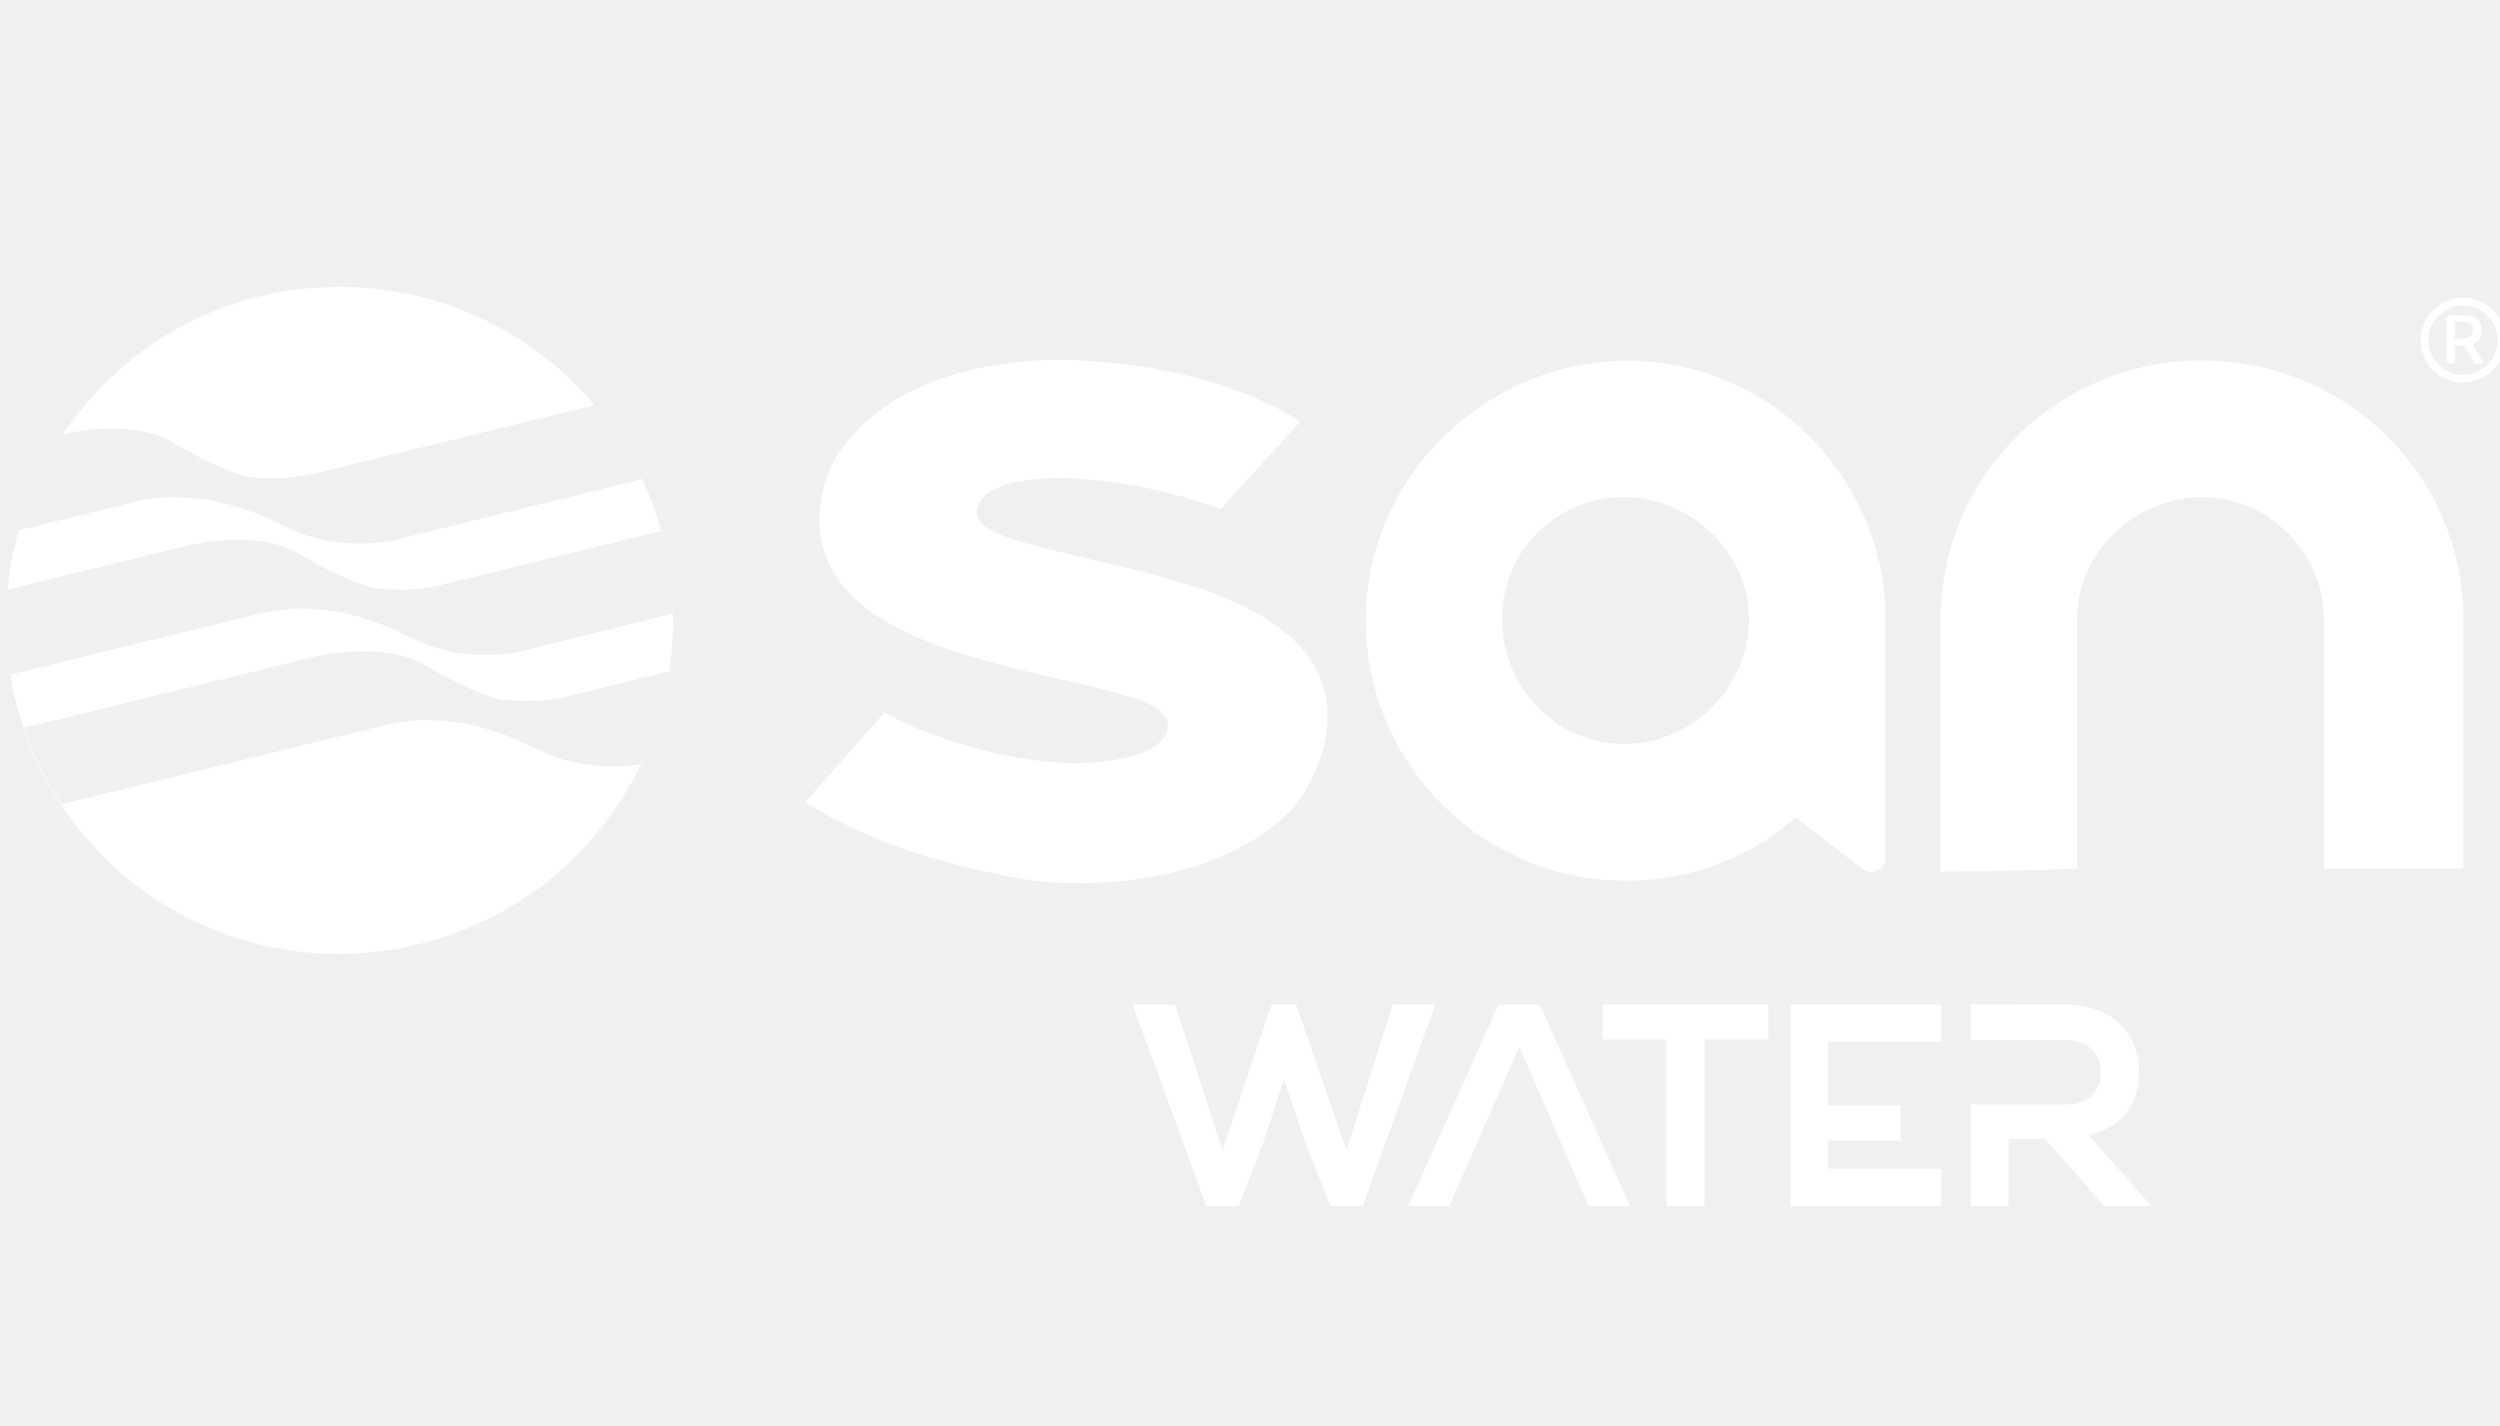
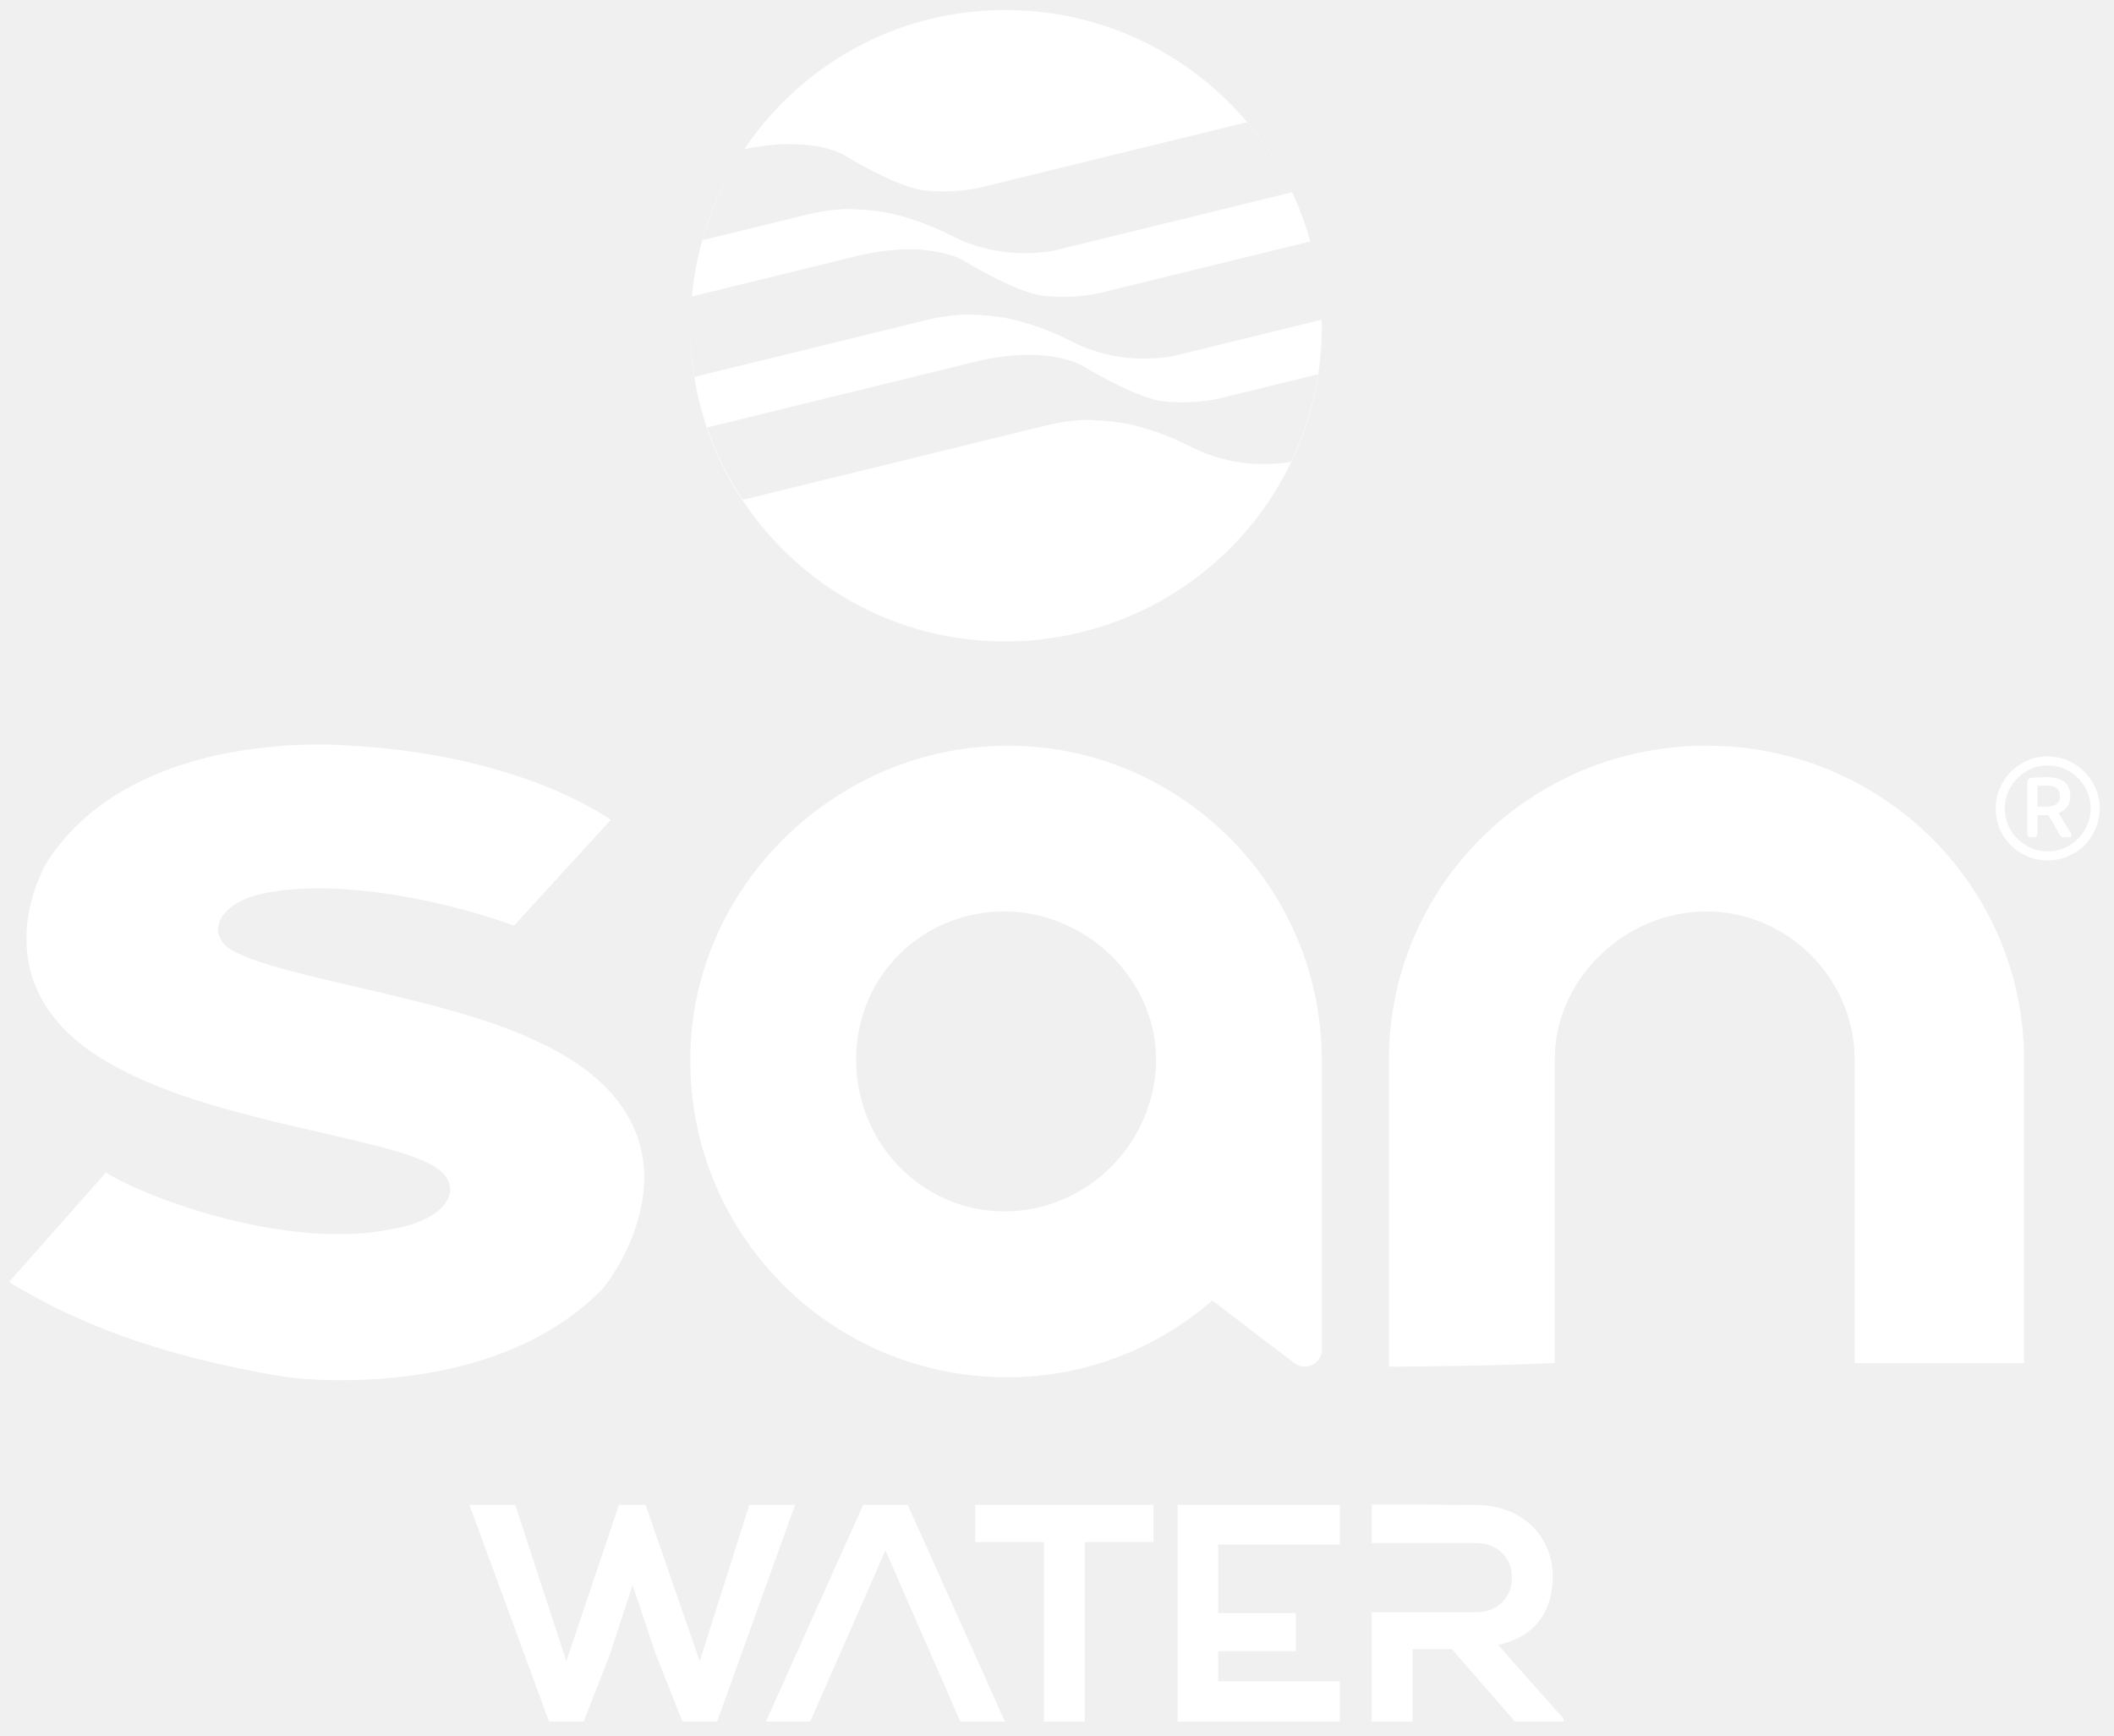
- <svg xmlns="http://www.w3.org/2000/svg" version="1.1" id="a" x="0px" y="0px" width="792px" height="451.6px" viewBox="0 0 792 451.6" style="enable-background:new 0 0 792 451.6;" xml:space="preserve">
-   <style type="text/css">
- 	.st0{fill:#00AEEF;}
- 	.st1{fill:#FFFFFF;}
- </style>
-   <path class="st0" d="M395.3,0H395c0.7,0,1.3,0,2,0C396.4,0,395.9,0,395.3,0" />
-   <g>
-     <path class="st1" d="M53,139.2c0.4,0.2,0.6,0.3,0.7,0.4l0,0c5.5,3.3,17.4,9.9,25.4,11.5c0.1,0,0.2,0,0.3,0c1,0.1,1.9,0.2,2.9,0.3h0   c0.3,0,0.5,0,0.7,0c8.3,0.5,14.7-0.9,16.3-1.3l62.7-15.3l17.2-4.2l0.4-0.1l8.8-2.1c-19-22.5-47.2-36.9-78.8-37.5   c-0.6,0-1.2,0-1.9,0h-0.1c-34.5,0-65.1,16.5-84.4,42.1c-0.1,0.1-0.2,0.3-0.3,0.4c-0.2,0.2-0.3,0.4-0.5,0.6   c-0.8,1.1-1.7,2.3-2.4,3.5C39.4,133.3,50.3,137.8,53,139.2" />
-     <path class="st1" d="M19.4,254.8c-4.9-7.5-8.9-15.6-11.9-24.2c-1.9-5.5-3.3-11.1-4.2-16.9c-0.9-5.5-1.4-11.1-1.4-16.8   c0,0.1,0,0.2,0,0.3C1.9,255,49.2,302.3,107,302.3c0.1,0,0.2,0,0.3,0C70.6,302.2,38.3,283.3,19.4,254.8" />
-     <path class="st1" d="M203,242.1c-7.4,15.4-18.3,28.7-31.8,38.9c25.6-19.2,42.1-49.7,42.1-83.9c0-0.1,0-0.2,0-0.3   c0,5.4-0.4,10.7-1.2,15.9C210.5,223.2,207.4,233,203,242.1" />
-     <path class="st1" d="M212.8,186.3c0,0,0,0.1,0,0.1C212.8,186.4,212.8,186.4,212.8,186.3" />
-     <path class="st1" d="M171.2,281c13.5-10.2,24.4-23.5,31.8-38.9c-7.7,1.2-20,1.6-32.8-4.7c-0.1-0.1-0.2-0.1-0.3-0.1   c-4.7-2.5-13.5-6.5-23.3-8.2c-1.2-0.2-2.4-0.3-3.6-0.5c-1.3-0.1-2.6-0.2-3.7-0.3c-1.8-0.1-3-0.1-3.6-0.2c-0.2,0-0.5,0-0.7,0   c-0.2,0-6.2-0.1-14.1,1.9L19.4,254.8c18.9,28.5,51.2,47.3,87.9,47.4c23.6-0.1,45.3-7.7,62.9-20.5c0.2-0.1,0.4-0.3,0.6-0.4   C171,281.2,171.1,281.1,171.2,281" />
-     <path class="st1" d="M170.2,281.7c0.2-0.1,0.4-0.3,0.6-0.4C170.6,281.4,170.4,281.6,170.2,281.7" />
-     <path class="st1" d="M22.4,134c0.2-0.2,0.3-0.4,0.5-0.6C22.7,133.5,22.6,133.8,22.4,134" />
-     <path class="st1" d="M163.2,206.8c-7.7,1.2-20.1,1.6-32.9-4.7c-0.1,0-0.2-0.1-0.3-0.1c-4.7-2.5-13.5-6.5-23.3-8.2   c-1.2-0.2-2.4-0.3-3.6-0.5c-1.3-0.1-2.6-0.2-3.7-0.3c-1.8-0.1-3-0.1-3.6-0.2c-0.2,0-0.5,0-0.7,0c-0.2,0-6.2,0-14.1,1.9l-77.7,19   c0.9,5.8,2.4,11.5,4.2,16.9l89.8-22c21.2-5.2,32.8-0.2,35.7,1.2c0.4,0.2,0.6,0.3,0.7,0.4l0,0c5.5,3.3,17.4,9.9,25.4,11.5   c0.1,0,0.2,0,0.3,0c1,0.1,1.9,0.2,2.9,0.3h0c0.2,0,0.5,0,0.7,0c8.3,0.5,14.7-0.9,16.3-1.3l32.7-8c0.8-5.2,1.2-10.5,1.2-16   c0-0.8,0-1.5,0-2.3L163.2,206.8L163.2,206.8z" />
-     <path class="st1" d="M213.2,191.5c0,0.6,0,1.3,0,1.9C213.2,192.8,213.2,192.2,213.2,191.5" />
-     <path class="st1" d="M185.5,156.2l-17.2,4.2l-14.1,3.5l-31,7.6c-7.7,1.2-20.1,1.6-32.9-4.7c-0.1,0-0.2-0.1-0.3-0.1   c-4.7-2.5-13.5-6.5-23.3-8.2c-1.2-0.2-2.4-0.3-3.6-0.5c-1.3-0.1-2.6-0.2-3.7-0.3c-1.8-0.1-3-0.1-3.6-0.2c-0.2,0-0.5,0-0.7,0   c-0.2,0-6.2-0.1-14.1,1.9l-35,8.6C4.2,174,3,180.3,2.4,186.8l55-13.5c21.2-5.2,32.8-0.2,35.7,1.2c0.3,0.2,0.6,0.3,0.7,0.4l0,0   c5.5,3.3,17.3,9.9,25.4,11.5c0.1,0,0.2,0,0.3,0c1,0.1,1.9,0.2,2.9,0.3h0c0.2,0,0.5,0,0.7,0c8.3,0.5,14.7-0.9,16.3-1.3l70.1-17.2   c-1.6-5.7-3.6-11.2-6.1-16.5L185.5,156.2L185.5,156.2z" />
-     <path class="st1" d="M107.6,90.8H107c-34.2,0-64.6,16.5-83.8,42.1C42.5,107.4,73.1,90.8,107.6,90.8" />
-     <path class="st1" d="M2.4,186.8c-0.3,3.2-0.5,6.5-0.5,9.8c0,0.1,0,0.2,0,0.3C1.9,193.4,2.1,190.1,2.4,186.8L2.4,186.8L2.4,186.8z" />
-     <path class="st1" d="M212.8,186.4c0.2,1.7,0.3,3.4,0.4,5.1C213.1,189.8,213,188.1,212.8,186.4" />
-     <path class="st1" d="M212.8,186.3c-0.6-6.2-1.7-12.2-3.3-18h0C211.1,174.1,212.2,180.1,212.8,186.3" />
-     <path class="st1" d="M213.3,194.5c0-0.4,0-0.7,0-1.1C213.3,193.8,213.3,194.2,213.3,194.5L213.3,194.5L213.3,194.5z" />
-     <path class="st1" d="M20,137.5L20,137.5c-6.2,9.2-11,19.5-14.1,30.5l0.1,0C9,156.9,13.8,146.7,20,137.5" />
-     <path class="st1" d="M203.4,151.9L203.4,151.9c-3.9-8.5-9-16.4-15-23.5l-0.1,0C194.3,135.5,199.4,143.4,203.4,151.9" />
-     <path class="st1" d="M736.2,196.1c0-21.1-17.5-38.6-38.6-38.6c-21.2,0-39.6,17.5-39.6,38.6v79.1c-22.1,0.9-43.2,0.9-43.2,0.9v-80   c0-45.1,36.8-81.9,82.8-81.9c46,0,82.8,36.8,82.8,81.9v79.1h-44.2V196.1z" />
-     <path class="st1" d="M313.2,167.6c-6.6-3.7-4.4-12,7.7-14.7c16.4-3.7,42.8,0,65.8,8.3l25.2-27.6c-11-7.4-34-17.5-68-19.3   c0,0-55.9-5.5-79,30.4c0,0-20.8,34,19.7,54.3c24.1,12.9,65.8,17.5,79,23.9c11,4.6,7.7,14.7-8.8,17.5c-26.3,5.5-62.5-7.4-74.6-14.7   l-25.2,28.5c16.4,10.1,38.4,19.3,72.4,24.8c0,0,52.7,7.4,82.3-23c5.5-6.4,29.6-44.2-18.7-65.3C367,179.6,326.4,175,313.2,167.6" />
-     <path class="st1" d="M514.5,235.7c-21.1,0-38.6-17.5-38.6-39.6s17.5-38.6,38.6-38.6c21.1,0,39.6,17.5,39.6,38.6   S536.6,235.7,514.5,235.7 M597.3,195.2c-0.5-44.6-37.1-80.9-81.8-80.9s-82.8,36.8-82.8,81.9c0,0.2,0,0.5,0,0.7   c0.2,45.5,37.3,82.3,82.8,82.1c20.3,0,39-7.5,53.3-20l21.3,16.3c2.9,2.3,7.2,0.1,7.2-3.6L597.3,195.2   C597.3,195.2,597.3,195.2,597.3,195.2" />
-     <g>
-       <polygon class="st1" points="431.7,382.1 421.5,382.1 413.5,362.1 406.8,341.9 400.1,362.3 392.4,382.1 382.2,382.1 358.8,318.3     372.3,318.3 387.3,364.4 402.8,318.3 410.6,318.3 426.6,364.4 441.2,318.3 454.7,318.3   " />
-       <polygon class="st1" points="481.3,331.7 459.1,382.1 446.1,382.1 474.7,318.3 487.8,318.3 516.4,382.1 503.3,382.1   " />
-       <polygon class="st1" points="527.9,329.3 507.7,329.3 507.7,318.3 560.2,318.3 560.2,329.3 540,329.3 540,382.1 527.9,382.1   " />
-       <polygon class="st1" points="615,382.1 567.3,382.1 567.3,318.3 615,318.3 615,330 579.2,330 579.2,350.2 602.1,350.2     602.1,361.4 579.2,361.4 579.2,370.3 615,370.3   " />
-       <path class="st1" d="M661.6,359.5c12.1-2.5,16.1-11.3,16.1-20.1c0-11-7.9-21.1-23-21.1c-10.1,0-20.2-0.1-30.4-0.1v11.3h30.4    c7.6,0,10.9,5.1,10.9,10.2c0,5.1-3.3,10.2-10.9,10.2h-30.4v32.2h12v-21.3H648l18.6,21.3h14.3v-0.8L661.6,359.5L661.6,359.5z" />
-     </g>
-     <path class="st1" d="M783.5,104.6c0-0.9-0.3-1.5-0.8-2c-0.5-0.5-1.6-0.7-3.1-0.7h-1.9v5.4h1.9c1.3,0,2.3-0.2,2.9-0.6   C783.2,106.3,783.5,105.6,783.5,104.6 M777.7,109.5v4.8c0,0.6-0.3,0.9-0.9,0.9h-0.9c-0.5,0-0.8-0.3-0.8-0.9v-13.2   c0-0.6,0.3-1,1-1.1c1.1-0.1,2.2-0.2,3.5-0.2c2.4,0,4.1,0.4,5.1,1.2c1,0.8,1.5,2,1.5,3.7c0,2.2-1,3.6-3,4.3l3.1,5.1   c0.2,0.3,0.3,0.6,0.2,0.8c-0.1,0.2-0.3,0.4-0.5,0.4h-1.5c-0.3,0-0.6-0.2-0.8-0.6l-3-5.1L777.7,109.5L777.7,109.5z M769.3,107.8   c0,2,0.5,3.8,1.5,5.5c1,1.7,2.3,3,4,4c1.7,1,3.5,1.5,5.5,1.5c2,0,3.8-0.5,5.5-1.5c1.7-1,3-2.3,4-4c1-1.7,1.5-3.5,1.5-5.5   s-0.5-3.8-1.5-5.5c-1-1.7-2.3-3-4-4c-1.7-1-3.5-1.5-5.5-1.5c-2,0-3.8,0.5-5.5,1.5c-1.7,1-3,2.3-4,4   C769.8,104,769.3,105.8,769.3,107.8 M793.7,107.8c0,1.8-0.4,3.5-1.1,5.2c-0.7,1.7-1.7,3.1-2.9,4.3c-1.2,1.2-2.6,2.1-4.2,2.8   c-1.6,0.7-3.4,1.1-5.2,1.1c-2.4,0-4.6-0.6-6.7-1.8c-2.1-1.2-3.7-2.8-4.9-4.9c-1.2-2.1-1.8-4.3-1.8-6.8c0-2.4,0.6-4.6,1.8-6.7   c1.2-2.1,2.8-3.7,4.9-4.9c2.1-1.2,4.3-1.8,6.7-1.8s4.6,0.6,6.6,1.8c2.1,1.2,3.7,2.8,4.9,4.9C793.1,103.2,793.8,105.4,793.7,107.8" />
-   </g>
+ <svg xmlns="http://www.w3.org/2000/svg" id="a" data-name="Layer 1" width="1268.94" height="1041.7" viewBox="0 0 1268.94 1041.7">
+   <path d="M506.02,92.75c.64.35,1.02.59,1.19.68l.05.04c9.92,5.94,31.11,17.83,45.57,20.57.19.04.34.05.52.06,1.76.22,3.48.4,5.18.53h.04c.46-.03.88,0,1.27.09,14.8.91,26.4-1.6,29.27-2.32l112.35-27.52,30.78-7.54.66-.16,15.7-3.85c-34.06-40.28-84.59-66.18-141.27-67.26-1.13-.02-2.24-.09-3.37-.09h-.12c-61.83.02-116.73,29.65-151.31,75.48-.18.24-.37.47-.55.72-.29.38-.55.78-.83,1.16-1.5,2.05-2.97,4.11-4.39,6.22,34.9-7.43,54.4.65,59.27,3.17" fill="#fff" stroke-width="0" />
+   <path d="M445.79,300.03c-8.87-13.39-16.05-27.97-21.31-43.45-3.33-9.78-5.9-19.91-7.6-30.34-1.6-9.82-2.47-19.89-2.5-30.17,0,.18-.01.36-.01.54,0,103.75,84.71,188.47,188.48,188.47.18,0,.36,0,.54,0-65.84-.19-123.75-33.94-157.59-85.04" fill="#fff" stroke-width="0" />
+   <path d="M774.95,277.28c-13.2,27.56-32.85,51.43-57.02,69.66,45.98-34.47,75.51-89.07,75.51-150.33,0-.18-.01-.37-.01-.55-.02,9.72-.78,19.27-2.21,28.6-2.86,18.57-8.43,36.24-16.27,52.62" fill="#fff" stroke-width="0" />
+   <path d="M792.54,177.18c0,.07,0,.14.01.22,0-.07,0-.14-.01-.22" fill="#fff" stroke-width="0" />
+   <path d="M717.93,346.93c24.16-18.23,43.82-42.09,57.01-69.66-13.82,2.19-35.89,2.8-58.76-8.38-.16-.1-.37-.19-.52-.24-8.49-4.45-24.28-11.64-41.78-14.75-2.2-.3-4.36-.6-6.44-.83-2.38-.26-4.6-.45-6.73-.63-3.31-.12-5.38-.25-6.43-.37-.42-.04-.83-.02-1.25-.01-.42-.04-11.12-.1-25.22,3.36l-182.03,44.6c33.83,51.1,91.75,84.85,157.58,85.03,42.36-.12,81.28-13.78,112.74-36.79.37-.27.76-.52,1.14-.81.23-.17.45-.36.68-.53" fill="#fff" stroke-width="0" />
+   <path d="M604.45,6h-.49c1.13,0,2.24.06,3.37.09-.96-.02-1.91-.08-2.88-.09" fill="#fff" stroke-width="0" />
+   <path d="M716.12,348.27c.37-.27.76-.53,1.14-.81-.37.27-.76.53-1.14.81" fill="#fff" stroke-width="0" />
+   <path d="M451.15,83.36c.28-.39.55-.78.83-1.16-.28.38-.55.78-.83,1.16" fill="#fff" stroke-width="0" />
+   <path d="M703.52,213.94c-13.8,2.22-36.03,2.91-59.04-8.35-.17-.09-.37-.19-.52-.24-8.49-4.44-24.28-11.63-41.78-14.75-2.2-.3-4.35-.6-6.45-.83-2.37-.25-4.59-.45-6.72-.62-3.31-.11-5.38-.25-6.43-.37-.42-.04-.84-.03-1.25-.02-.42-.04-11.13-.09-25.22,3.36l-139.22,34.11c1.7,10.43,4.26,20.57,7.59,30.34l161.06-39.46c37.97-9.3,58.85-.4,63.93,2.24.64.36,1.02.59,1.19.68l.05.04c9.93,5.95,31.11,17.82,45.57,20.57.19.05.34.06.52.06,1.76.22,3.47.4,5.17.54h.04c.45-.03.88,0,1.27.09,14.8.91,26.4-1.61,29.28-2.32l58.65-14.37c1.44-9.33,2.19-18.88,2.21-28.6,0-1.38-.06-2.75-.09-4.12l-89.83,22Z" fill="#fff" stroke-width="0" />
+   <path d="M793.22,186.55c.05,1.12.05,2.25.09,3.37-.04-1.12-.04-2.25-.09-3.37" fill="#fff" stroke-width="0" />
+   <path d="M743.49,123.27l-30.78,7.54-25.3,6.2-55.61,13.63c-13.8,2.22-36.02,2.9-59.04-8.35-.17-.09-.37-.19-.52-.24-8.5-4.44-24.28-11.63-41.79-14.75-2.2-.29-4.36-.6-6.45-.83-2.38-.25-4.59-.45-6.72-.62-3.31-.11-5.39-.26-6.43-.37-.42-.04-.85-.03-1.26-.02-.42-.04-11.12-.09-25.22,3.36l-62.77,15.38c-3.06,10.88-5.22,22.15-6.33,33.75l98.54-24.14c37.97-9.3,58.85-.4,63.94,2.24.63.36,1.02.59,1.18.69l.06.03c9.92,5.95,31.11,17.83,45.57,20.57.19.05.34.06.52.06,1.76.22,3.47.4,5.17.54h.05c.45-.03.88,0,1.27.09,14.8.91,26.4-1.61,29.28-2.32l125.65-30.78c-2.84-10.21-6.48-20.09-10.9-29.53l-32.11,7.87Z" fill="#fff" stroke-width="0" />
+   <path d="M603.84,6h-1.01c-61.24,0-115.84,29.52-150.3,75.48,34.58-45.83,89.47-75.46,151.31-75.48" fill="#fff" stroke-width="0" />
+   <path d="M415.21,177.97c-.53,5.79-.84,11.64-.84,17.57,0,.18.01.35.01.53.01-6.11.32-12.15.89-18.11h-.06Z" fill="#fff" stroke-width="0" />
+   <path d="M792.56,177.39c.29,3.03.51,6.09.65,9.16-.14-3.07-.37-6.13-.65-9.16" fill="#fff" stroke-width="0" />
+   <path d="M792.54,177.18c-1.06-11.07-3.11-21.84-5.99-32.26h-.06c2.9,10.43,4.98,21.2,6.05,32.26" fill="#fff" stroke-width="0" />
+   <path d="M793.35,191.93c-.01-.67-.03-1.33-.05-2,.02.67.03,1.33.04,2h0Z" fill="#fff" stroke-width="0" />
+   <path d="M446.76,89.58s-.03,0-.04,0c-11.17,16.54-19.75,34.96-25.27,54.66l.15-.04c5.54-19.71,14.08-38.11,25.16-54.62" fill="#fff" stroke-width="0" />
+   <path d="M775.6,115.4l.07-.02c-7.13-15.24-16.21-29.36-26.94-42.07l-.12.03c10.74,12.71,19.86,26.82,26.99,42.06" fill="#fff" stroke-width="0" />
+   <path d="M1113.26,636.07c0-48.7-40.24-88.95-88.95-88.95s-91.08,40.25-91.08,88.95v182.15c-50.82,2.14-99.53,2.14-99.53,2.14v-184.28c0-103.77,84.72-188.48,190.61-188.48s190.62,84.71,190.62,188.48v182.15h-101.67v-182.15Z" fill="#fff" stroke-width="0" />
+   <path d="M139.32,570.43c-15.16-8.46-10.1-27.53,17.68-33.88,37.88-8.48,98.52,0,151.56,19.06l58.11-63.53c-25.25-16.93-78.31-40.24-156.61-44.48,0,0-128.83-12.71-181.88,69.89,0,0-48,78.36,45.47,124.95,55.58,29.65,151.56,40.24,181.87,55.07,25.25,10.61,17.68,33.89-20.21,40.24-60.62,12.72-143.99-16.95-171.77-33.9l-58.09,65.67c37.88,23.28,88.4,44.47,166.71,57.15,0,0,121.25,16.95,189.45-52.93,12.63-14.84,68.21-101.66-42.95-150.36-55.55-25.41-149.01-36-179.32-52.95" fill="#fff" stroke-width="0" />
+   <path d="M602.85,727.14c-48.7,0-88.96-40.24-88.96-91.08s40.26-88.95,88.96-88.95,91.08,40.24,91.08,88.95-40.25,91.08-91.08,91.08M793.34,633.93c-1.17-102.78-85.33-186.34-188.37-186.34s-190.61,84.7-190.61,188.48c0,.54,0,1.08,0,1.62.45,104.83,85.79,189.44,190.61,188.99,46.84,0,89.7-17.37,122.73-46.05l49.15,37.58c6.8,5.19,16.6.35,16.6-8.2v-176.04c0-.05-.1,0-.11-.04" fill="#fff" stroke-width="0" />
+   <polygon points="430.44 1033.39 409.63 1033.39 393.46 992.51 379.71 951.45 366.15 992.89 350.36 1033.39 329.54 1033.39 281.79 903.32 309.29 903.32 339.95 997.16 371.53 903.32 387.52 903.32 420.03 997.16 449.76 903.32 477.26 903.32 430.44 1033.39" fill="#fff" stroke-width="0" />
+   <polygon points="531.49 930.64 486.34 1033.39 459.77 1033.39 518.11 903.32 544.88 903.32 603.21 1033.39 576.46 1033.39 531.49 930.64" fill="#fff" stroke-width="0" />
+   <polygon points="626.62 925.62 585.37 925.62 585.37 903.32 692.4 903.32 692.4 925.62 651.15 925.62 651.15 1033.39 626.62 1033.39 626.62 925.62" fill="#fff" stroke-width="0" />
+   <polygon points="804.24 1033.39 706.88 1033.39 706.88 903.32 804.24 903.32 804.24 927.11 731.21 927.11 731.21 968.27 777.84 968.27 777.84 991.12 731.21 991.12 731.21 1009.23 804.24 1009.23 804.24 1033.39" fill="#fff" stroke-width="0" />
+   <path d="M899.18,987.31c24.71-5.02,32.88-23.05,32.88-40.88,0-22.49-16.16-42.92-46.82-43.11-20.62,0-41.25-.19-61.88-.19v23.05h61.88c15.42,0,22.3,10.4,22.3,20.81s-6.69,20.8-22.3,20.8h-61.88v65.59h24.52v-43.47h23.6l37.9,43.47h29.18v-1.67l-39.39-44.41Z" fill="#fff" stroke-width="0" />
+   <path d="M1236.48,477.85c0-2.06-.61-3.62-1.86-4.69-1.24-1.06-3.64-1.6-7.21-1.6h-4.44v12.67h4.44c3.02,0,5.29-.47,6.8-1.44,1.51-.96,2.27-2.61,2.27-4.95M1222.98,489.29v11.12c0,1.45-.68,2.16-2.06,2.16h-2.16c-1.24,0-1.85-.72-1.85-2.16v-30.81c0-1.51.78-2.41,2.37-2.68,2.47-.27,5.18-.41,8.15-.41,5.56,0,9.49.93,11.79,2.78,2.3,1.86,3.45,4.71,3.45,8.56,0,5.08-2.34,8.45-7.01,10.1l7.21,11.84c.48.69.64,1.32.47,1.91-.17.58-.6.88-1.28.88h-3.62c-.76,0-1.4-.45-1.96-1.34l-6.9-11.95h-6.6ZM1203.4,485.27c0,4.67,1.17,8.96,3.5,12.88,2.34,3.92,5.46,7.04,9.38,9.38,3.92,2.34,8.2,3.5,12.88,3.5s8.97-1.16,12.89-3.5c3.9-2.34,7.04-5.46,9.37-9.38,2.34-3.92,3.51-8.2,3.51-12.88s-1.17-8.97-3.51-12.89c-2.33-3.91-5.47-7.04-9.37-9.38-3.92-2.34-8.22-3.51-12.89-3.51s-8.96,1.17-12.88,3.51c-3.92,2.34-7.04,5.46-9.38,9.38-2.34,3.91-3.5,8.21-3.5,12.89M1260.39,485.27c0,4.19-.84,8.26-2.52,12.21-1.68,3.95-3.92,7.28-6.69,10-2.79,2.72-6.08,4.9-9.9,6.54-3.8,1.65-7.84,2.47-12.11,2.47-5.56,0-10.76-1.37-15.6-4.12-4.85-2.75-8.66-6.53-11.44-11.34-2.79-4.8-4.17-10.06-4.17-15.76s1.38-10.76,4.17-15.57c2.78-4.8,6.57-8.62,11.38-11.44,4.81-2.81,10.03-4.22,15.66-4.22s10.66,1.41,15.46,4.22c4.81,2.82,8.64,6.62,11.49,11.4,2.85,4.77,4.28,9.97,4.28,15.61" fill="#fff" stroke-width="0" />
</svg>
